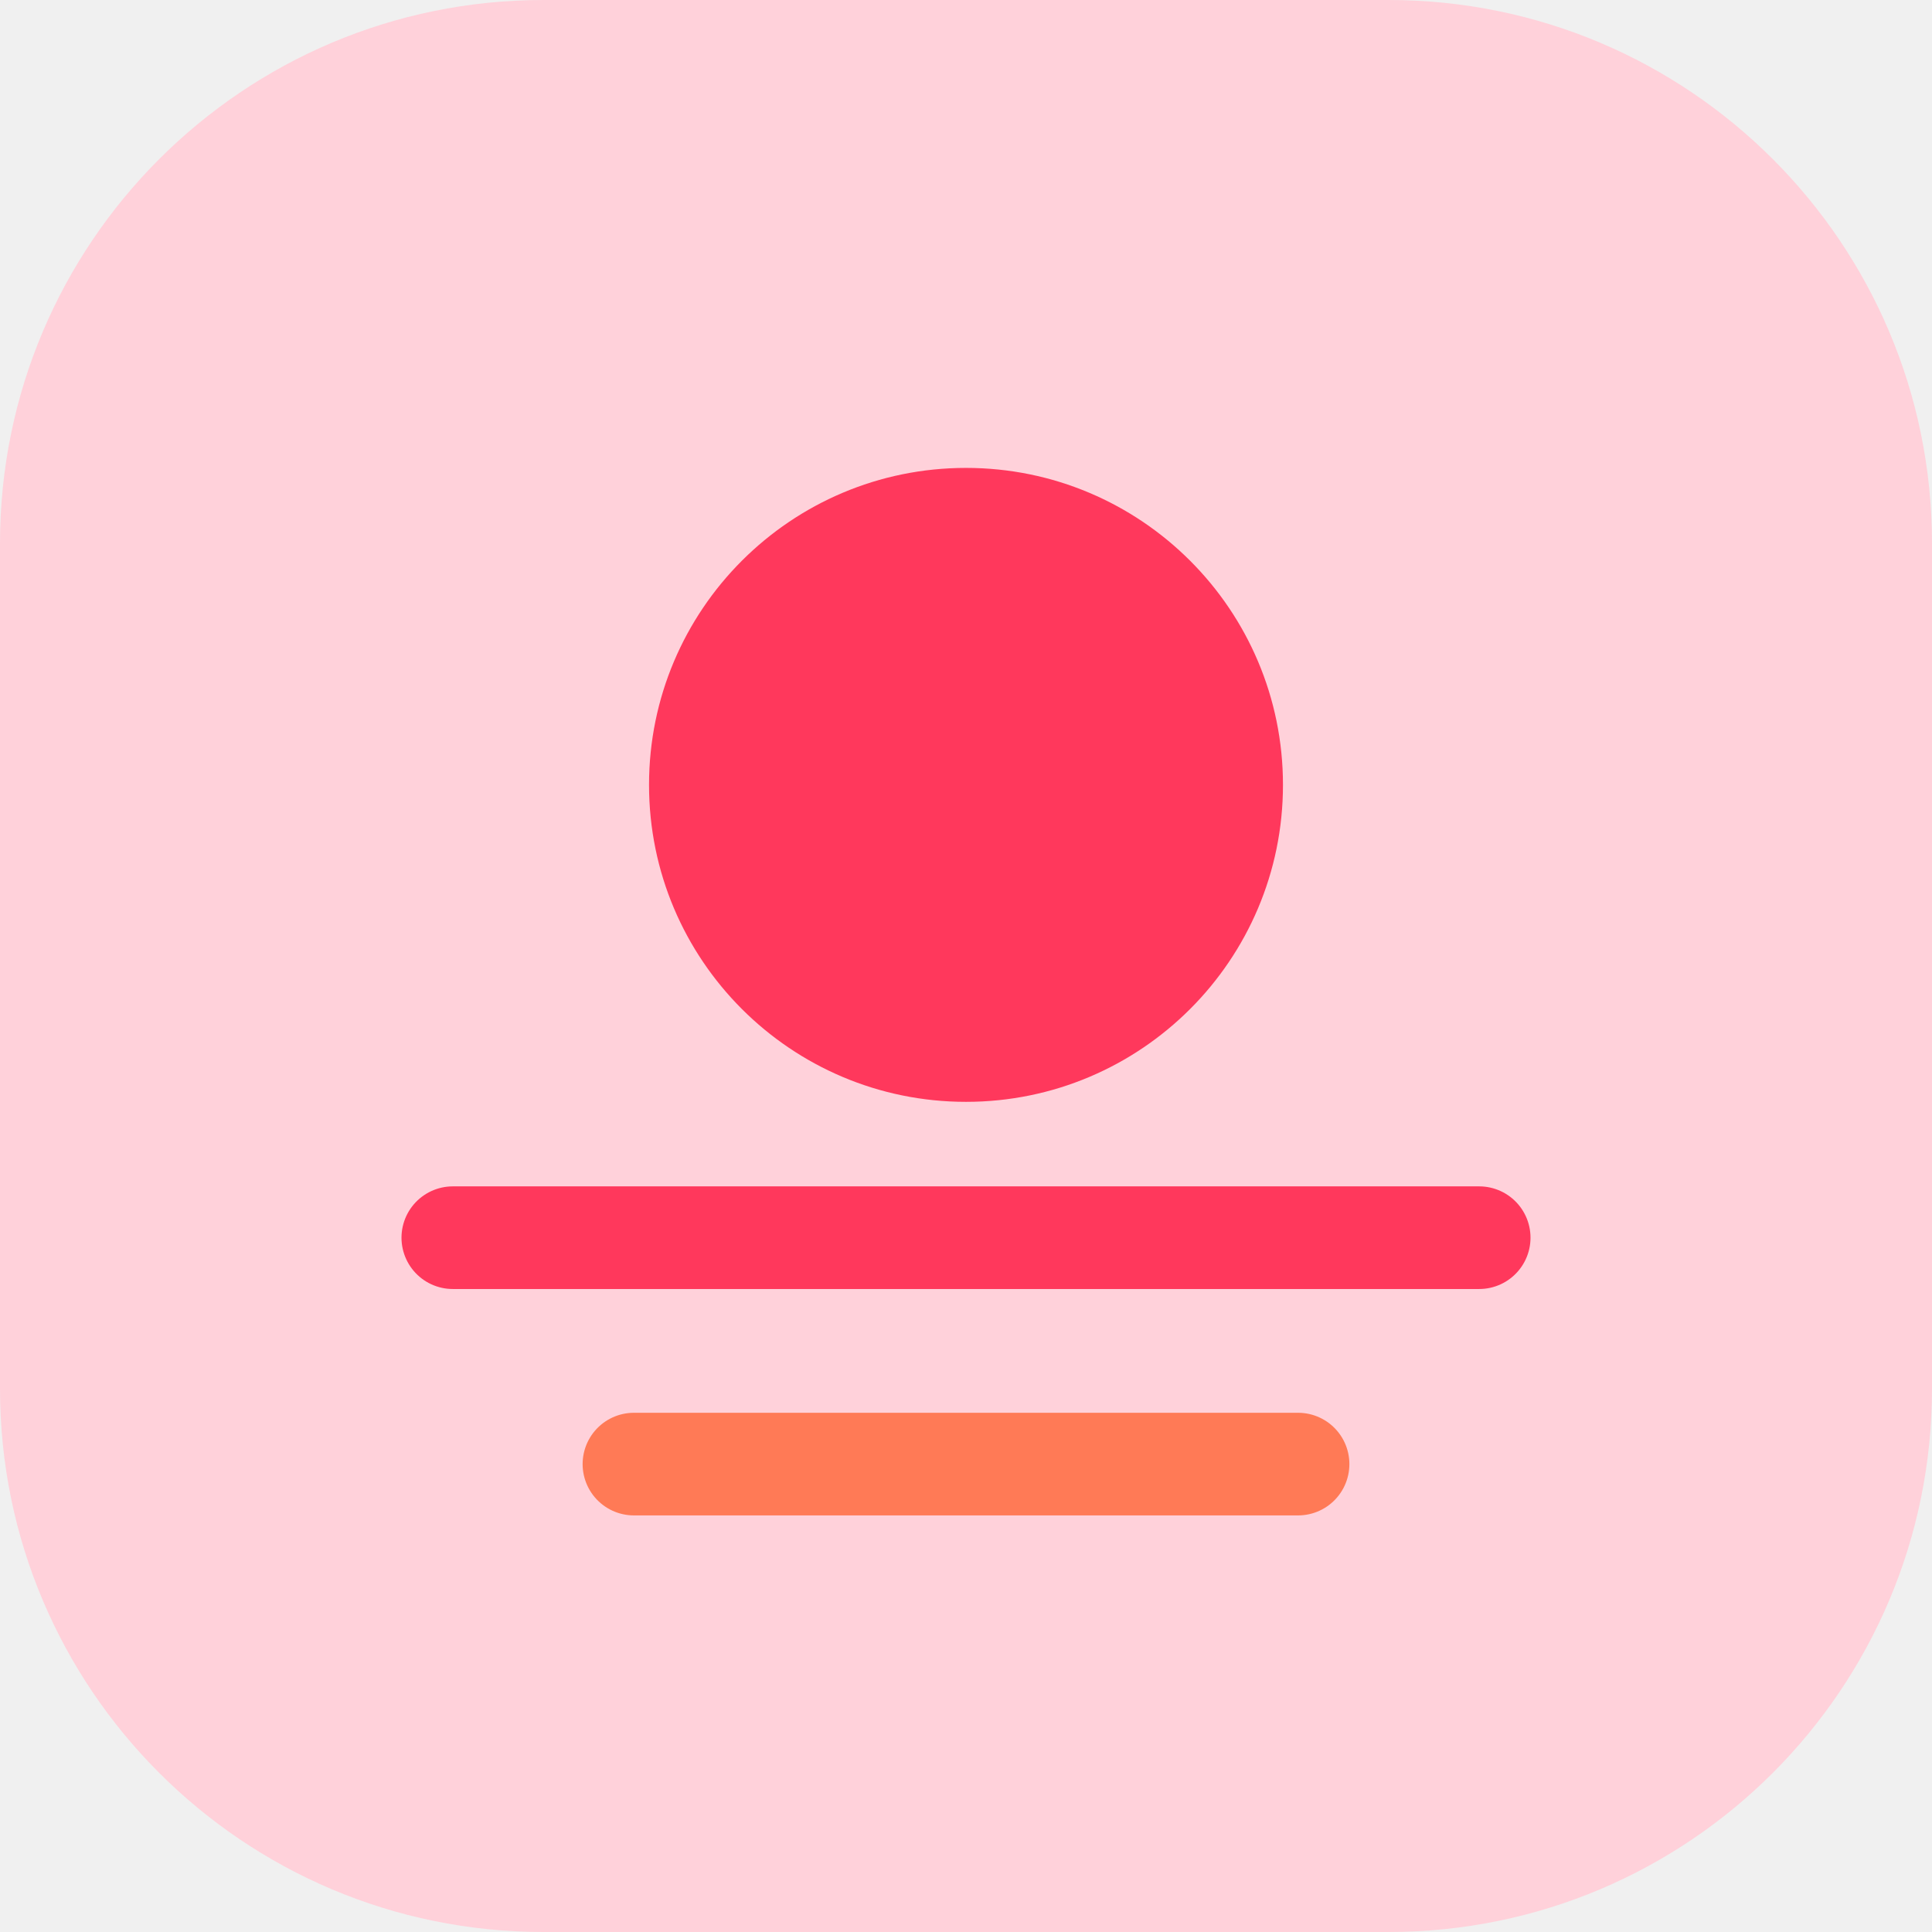
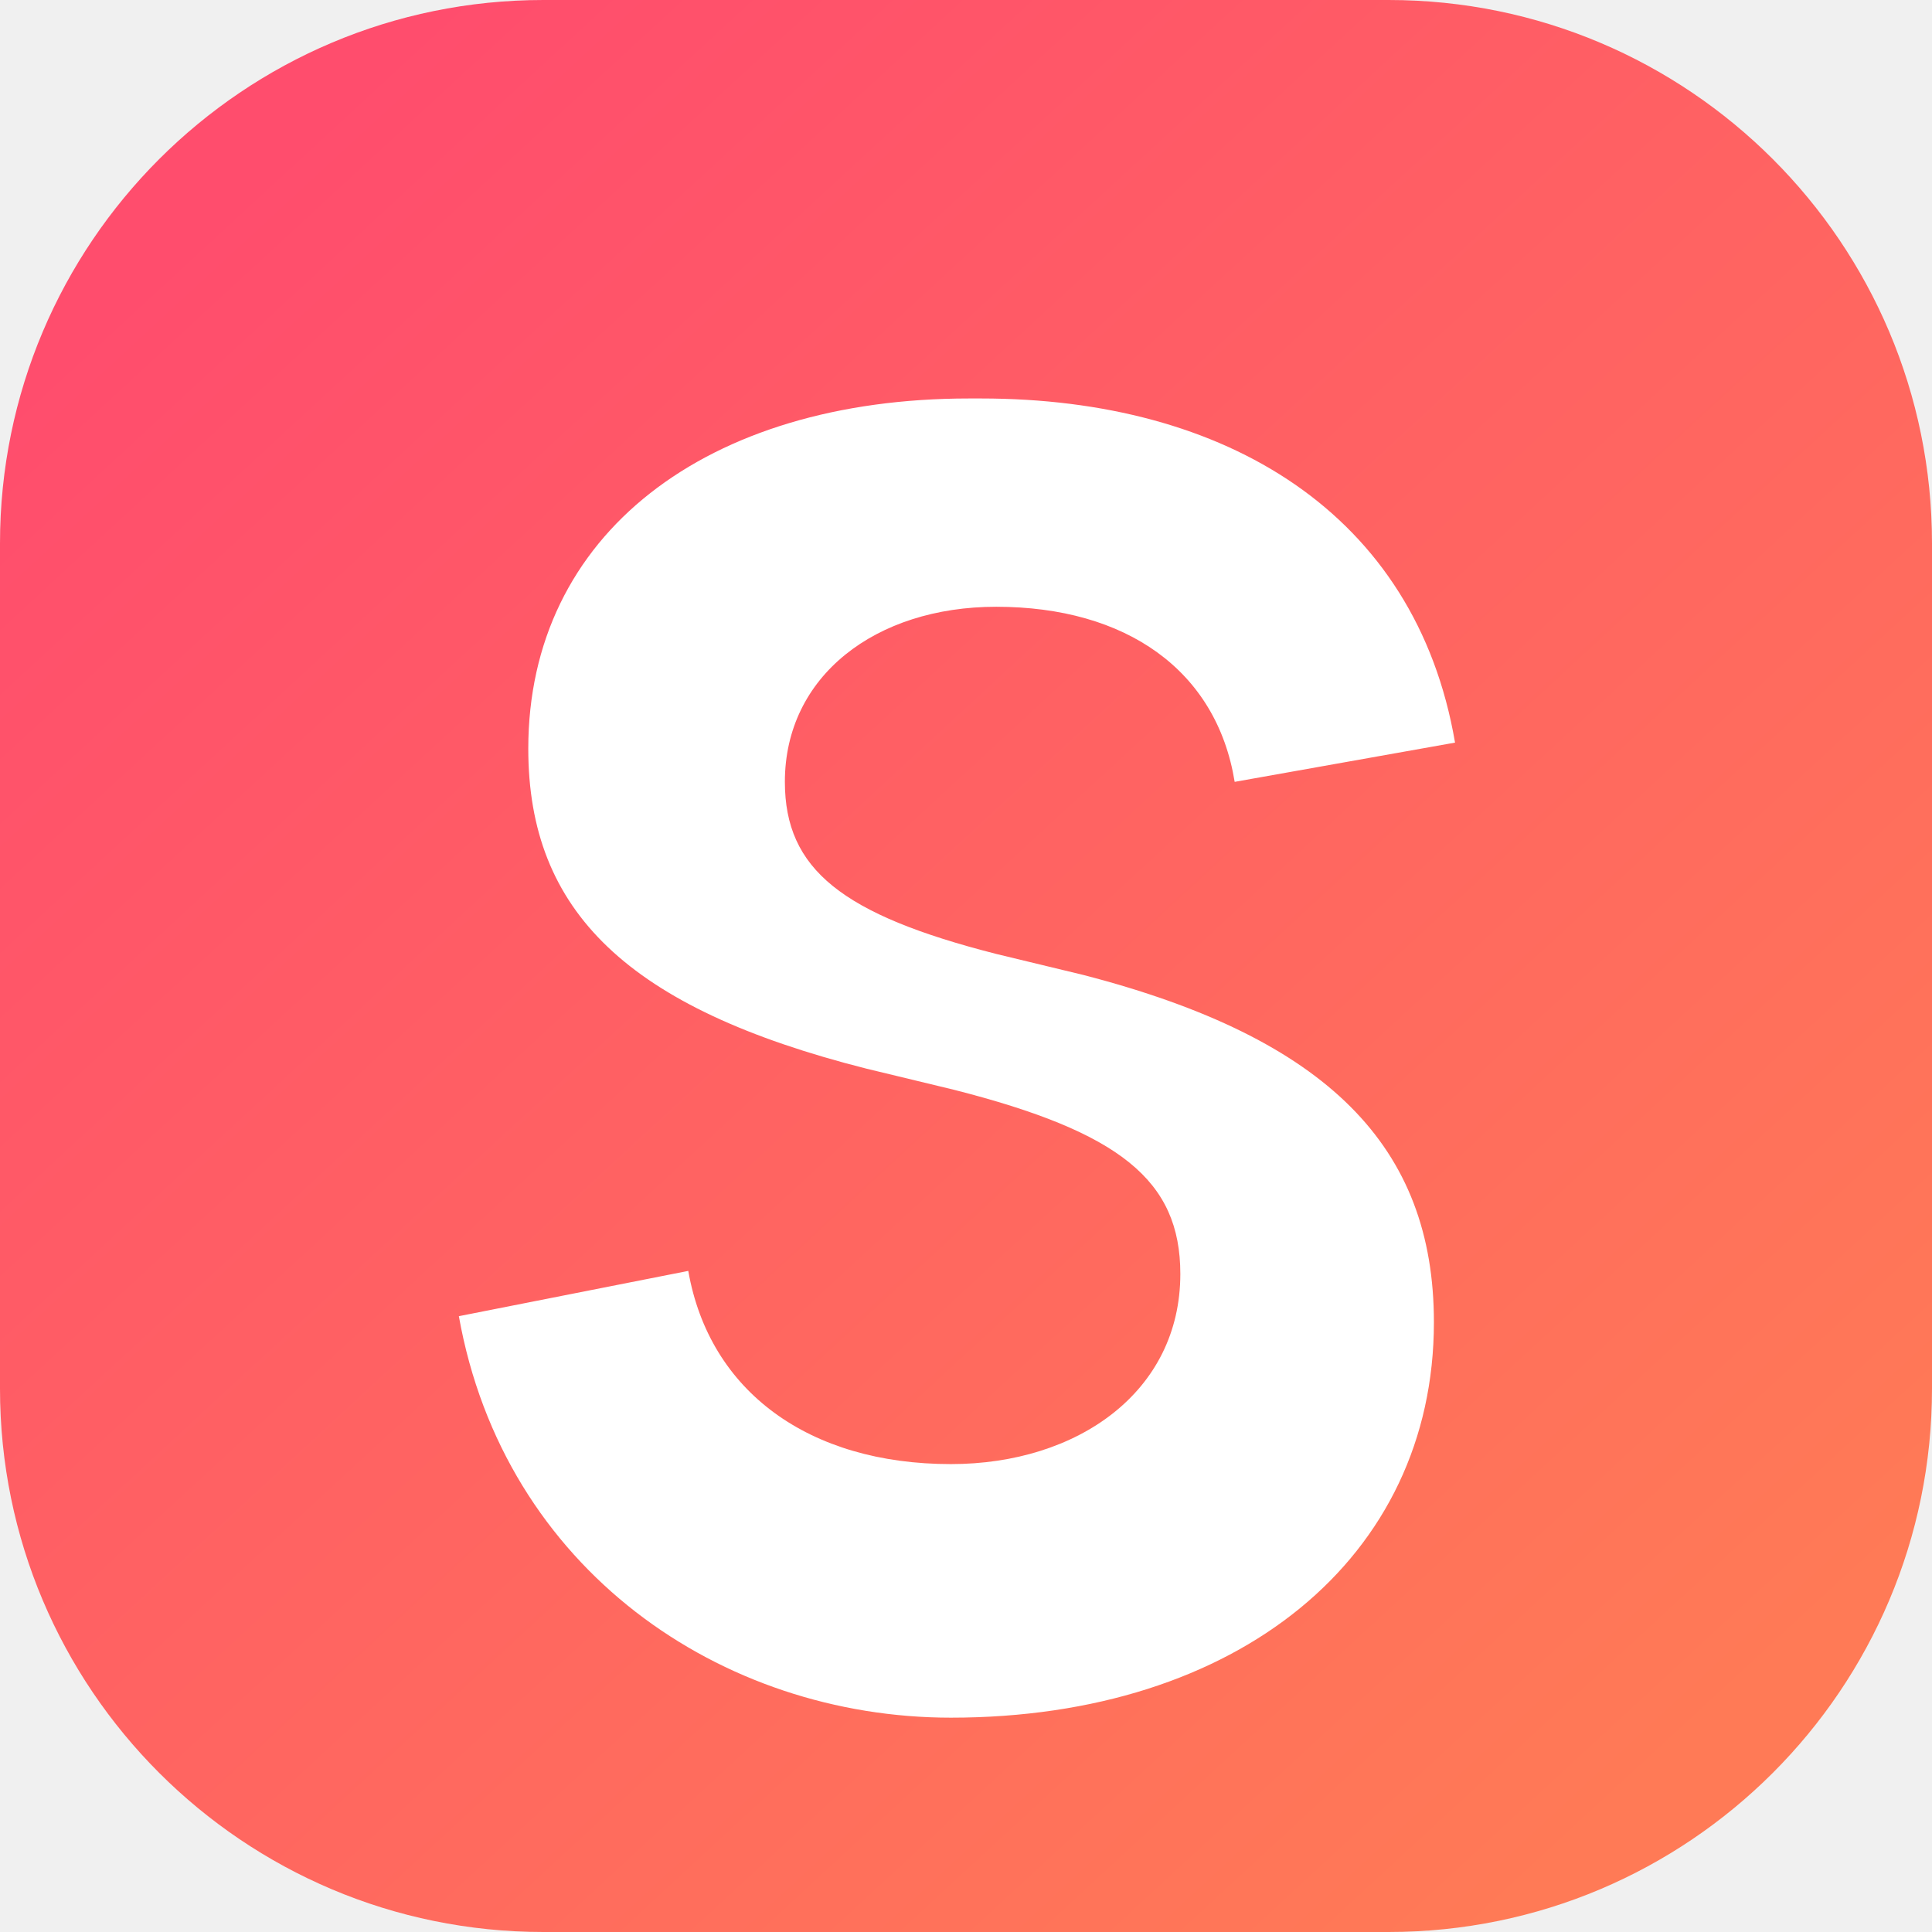
<svg xmlns="http://www.w3.org/2000/svg" viewBox="0 0 64 64" fill="none" role="img" aria-label="Sereno">
-   <rect width="64" height="64" rx="18" fill="#ffd1da" />
-   <circle cx="32" cy="26" r="10.5" fill="#ff385c" />
-   <path d="M15 41h34" stroke="#ff385c" stroke-width="3.4" stroke-linecap="round" />
-   <path d="M21 48.5h22" stroke="#ff7a56" stroke-width="3.4" stroke-linecap="round" />
+   <defs>
+     <linearGradient id="serenoGrad" x1="8" y1="6" x2="56" y2="58" gradientUnits="userSpaceOnUse">
+       <stop stop-color="#FF4D6D" />
+       <stop offset="1" stop-color="#FF7A56" />
+     </linearGradient>
+   </defs>
+   <rect width="64" height="64" rx="18" fill="url(#serenoGrad)" />
+   <path fill="#FFFFFF" d="M32.1 13.2c-8.7 0-14.6 4.5-14.6 11.6 0 5.4 3.3 8.6 11.2 10.6l2.9.7c5.5 1.4 7.5 3 7.5 6.1 0 3.9-3.4 6.3-7.6 6.3-4.7 0-8-2.4-8.7-6.4l-7.6 1.5c1.5 8.4 8.7 13.3 16.3 13.3 9.5 0 16-5.3 16-13.1 0-5.8-3.5-9.4-11.6-11.5l-2.9-.7c-5.1-1.3-7-2.8-7-5.7 0-3.5 3-5.8 7-5.8 4.3 0 7.3 2.1 7.9 5.8l7.3-1.3c-1.3-7.6-7.6-11.4-15.7-11.4z" />
</svg>
